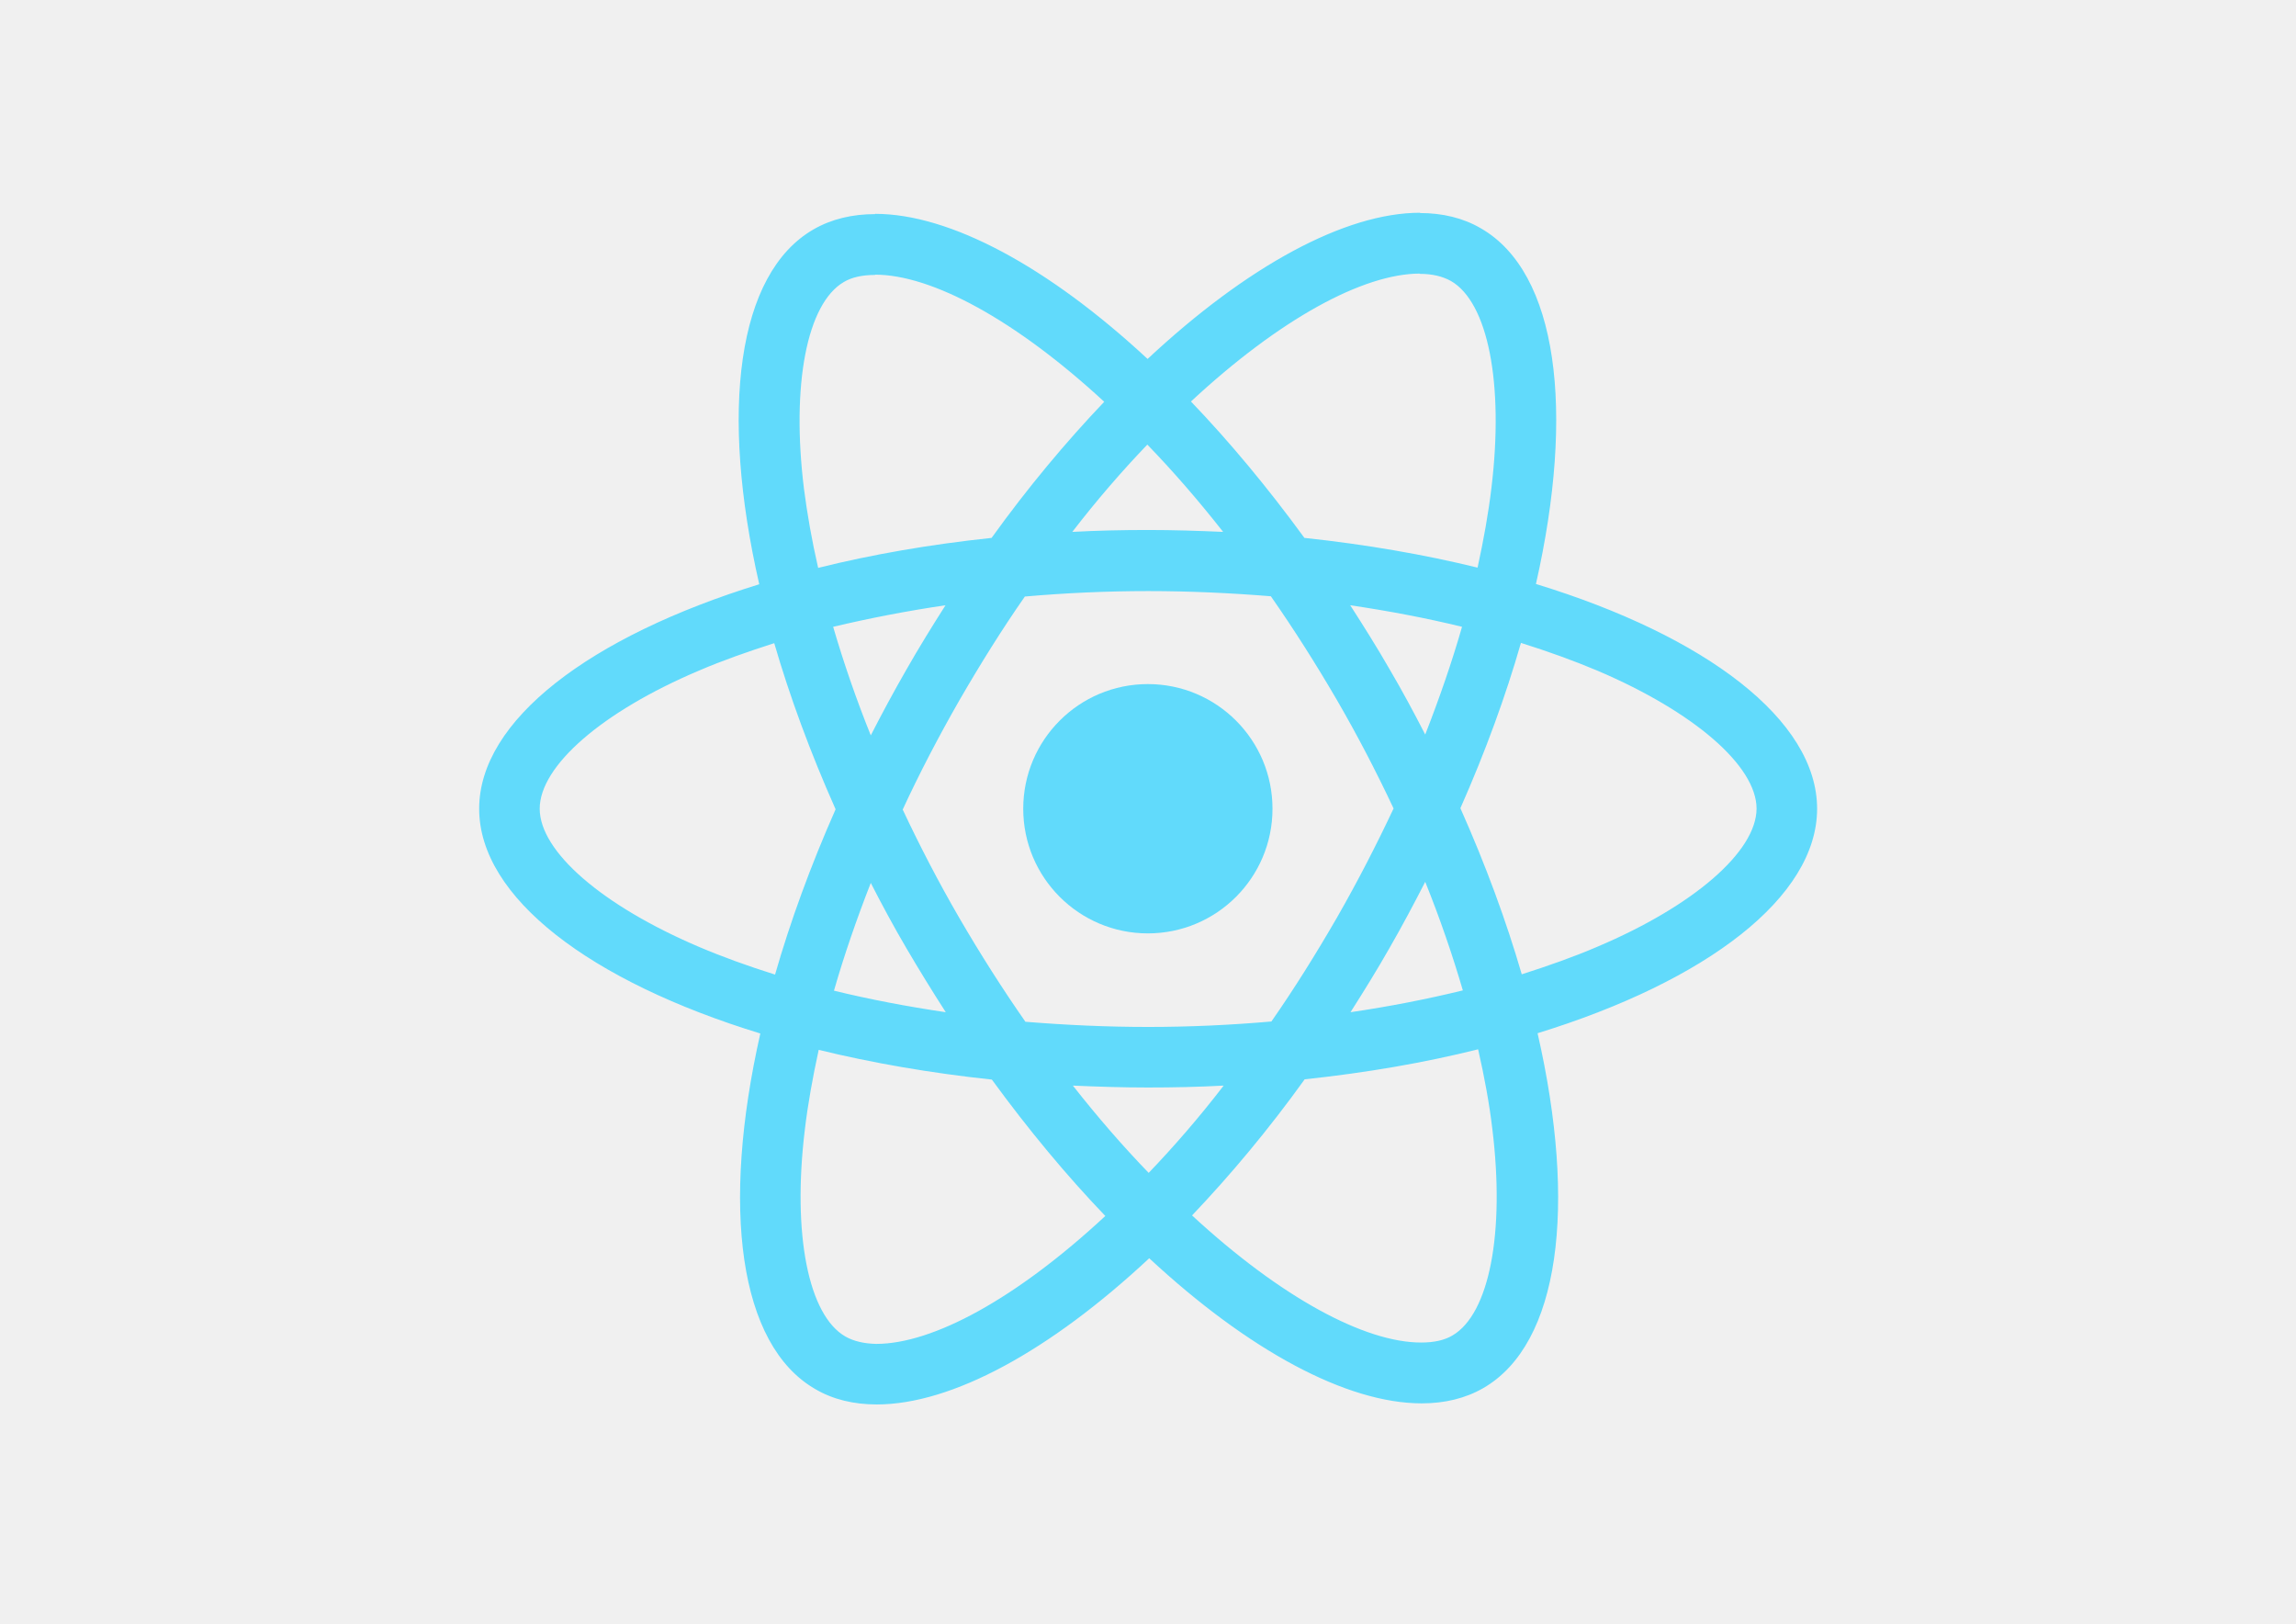
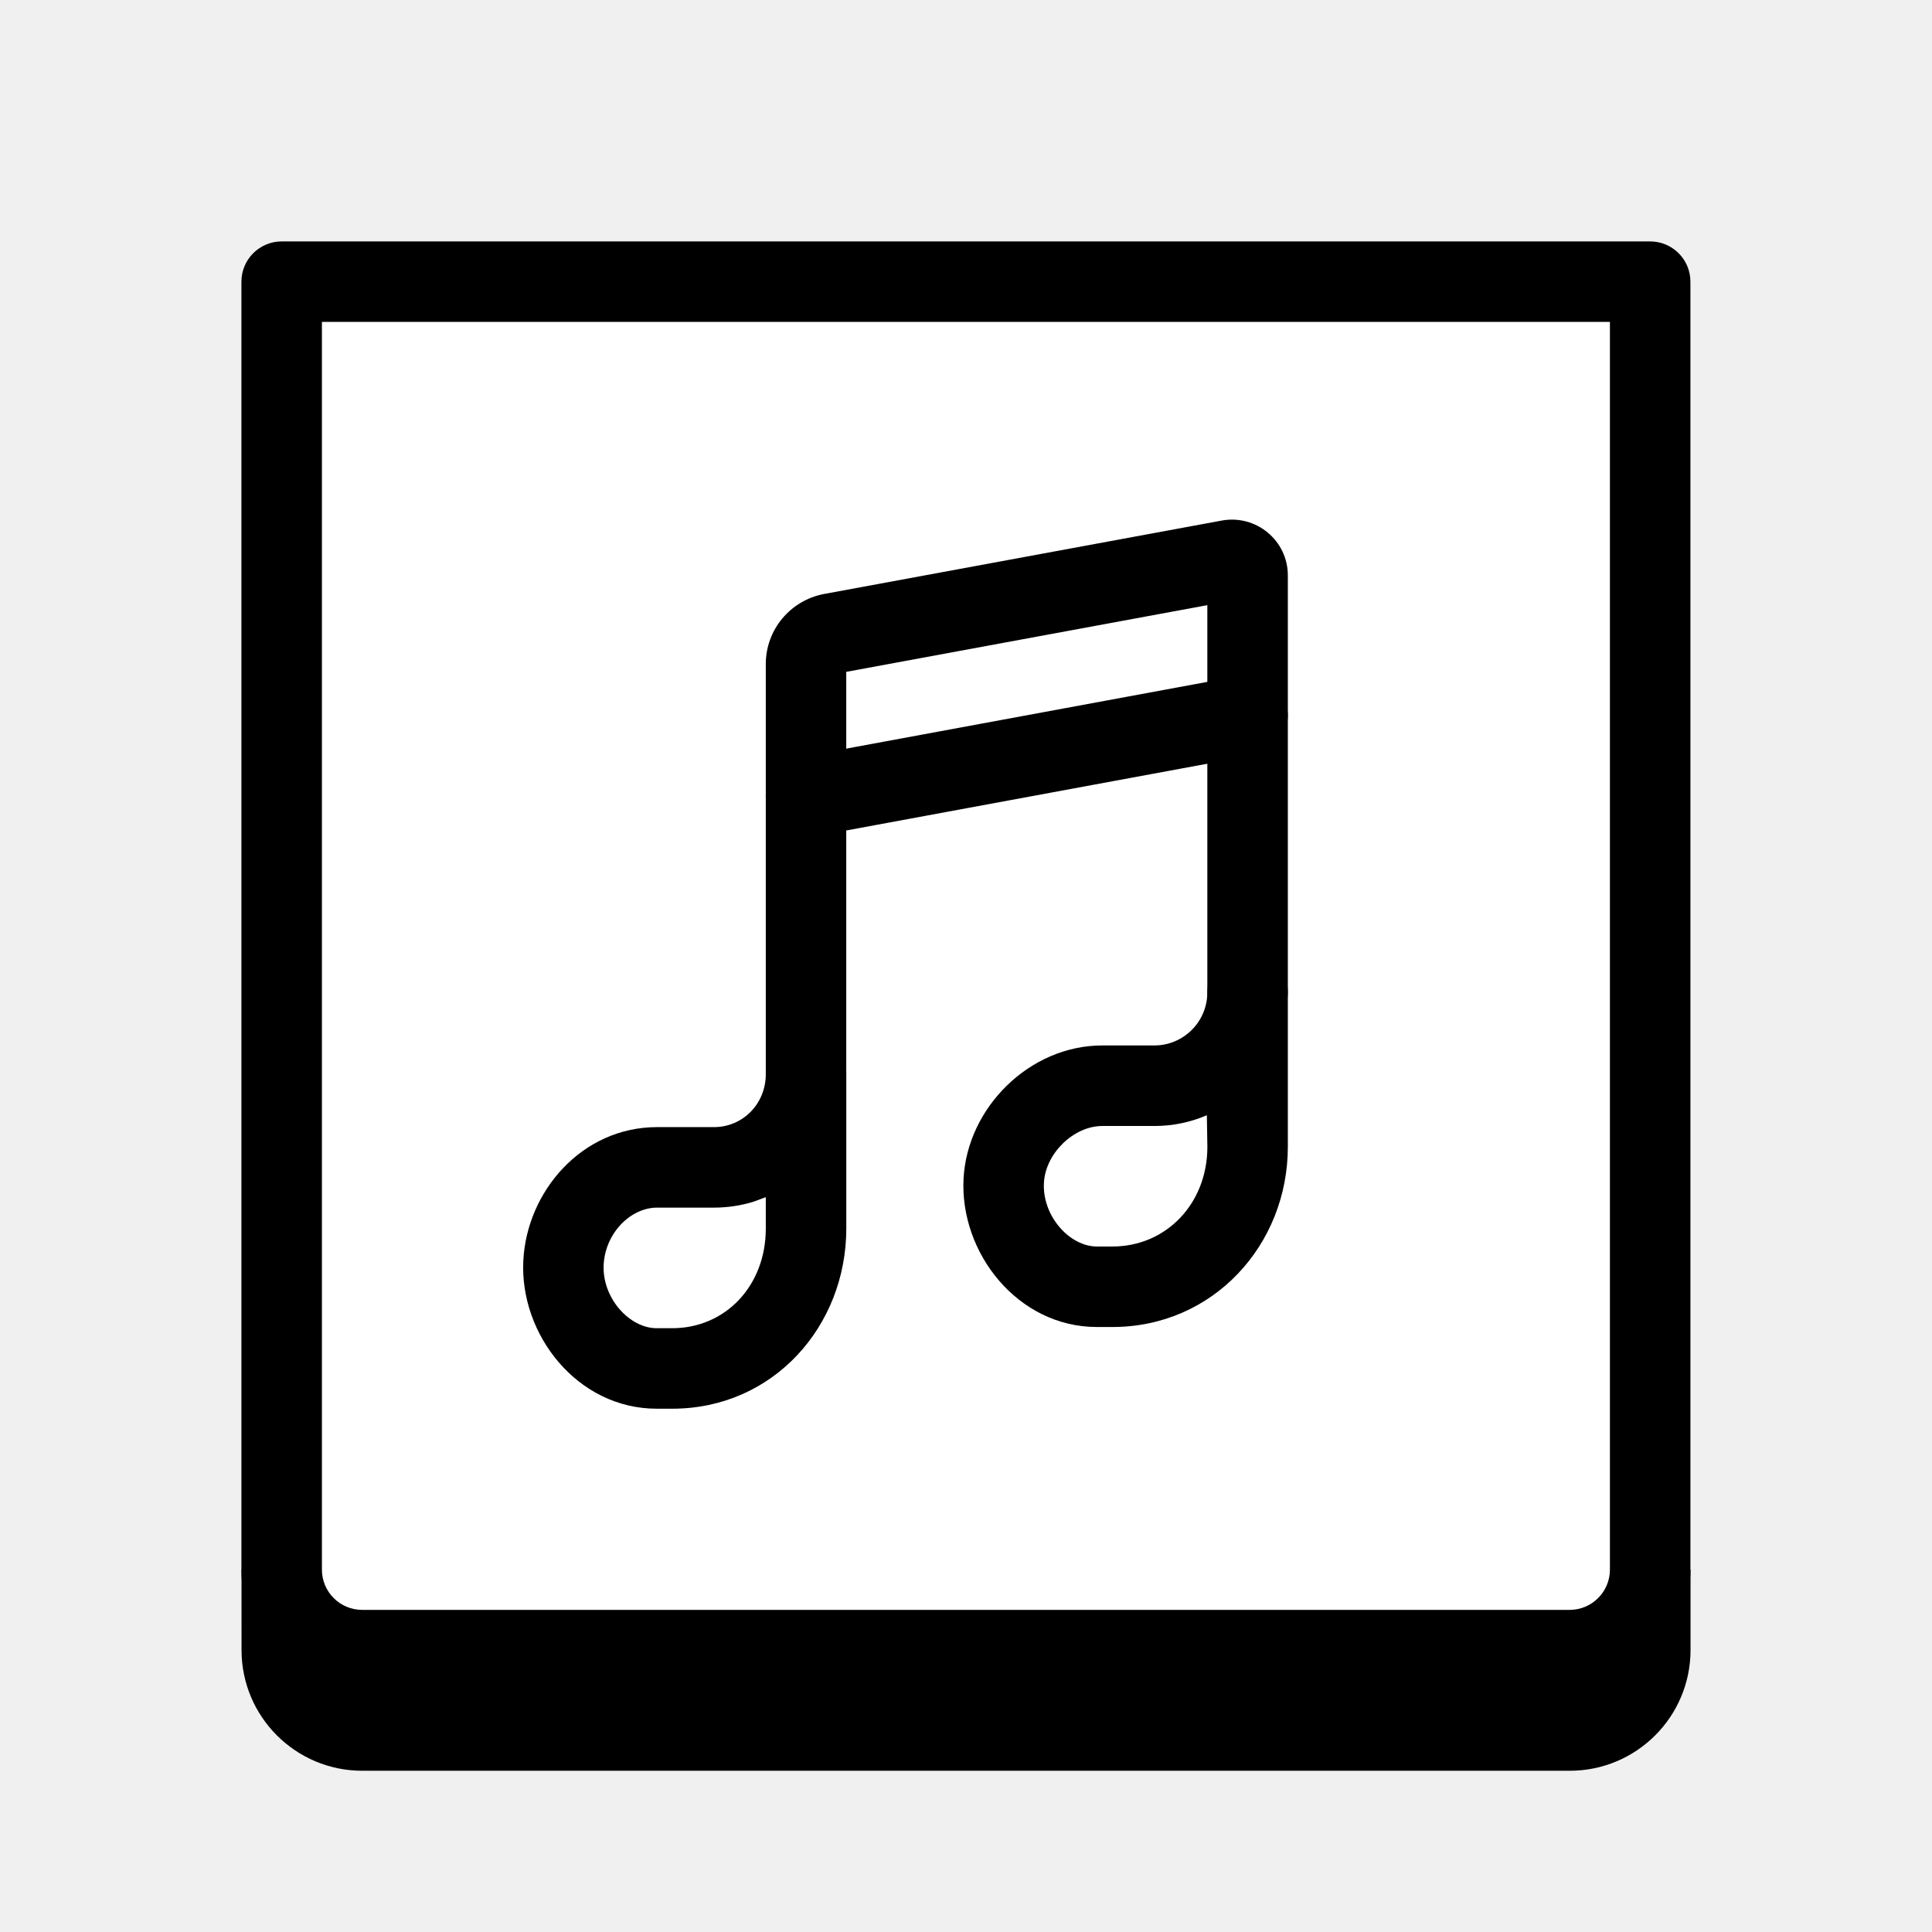
- <svg xmlns="http://www.w3.org/2000/svg" viewBox="0 0 841.9 595.3">
-   <g fill="#61DAFB">
-     <path d="M666.3 296.5c0-32.5-40.7-63.3-103.1-82.4 14.4-63.6 8-114.2-20.2-130.4-6.5-3.8-14.1-5.6-22.4-5.6v22.3c4.6 0 8.3.9 11.4 2.6 13.6 7.8 19.5 37.5 14.9 75.7-1.1 9.4-2.9 19.3-5.1 29.4-19.6-4.8-41-8.5-63.5-10.9-13.5-18.5-27.5-35.3-41.6-50 32.6-30.3 63.2-46.9 84-46.9V78c-27.5 0-63.5 19.6-99.9 53.6-36.4-33.8-72.4-53.2-99.9-53.2v22.3c20.7 0 51.4 16.5 84 46.6-14 14.7-28 31.4-41.3 49.9-22.6 2.4-44 6.1-63.6 11-2.3-10-4-19.7-5.2-29-4.7-38.2 1.1-67.9 14.6-75.8 3-1.8 6.9-2.6 11.5-2.6V78.5c-8.4 0-16 1.8-22.6 5.6-28.1 16.2-34.4 66.7-19.9 130.1-62.2 19.2-102.7 49.9-102.7 82.3 0 32.5 40.7 63.3 103.1 82.4-14.4 63.6-8 114.2 20.2 130.4 6.5 3.8 14.1 5.6 22.5 5.6 27.5 0 63.5-19.6 99.9-53.6 36.4 33.8 72.4 53.2 99.9 53.2 8.4 0 16-1.8 22.6-5.6 28.1-16.2 34.4-66.7 19.9-130.1 62-19.1 102.5-49.9 102.5-82.3zm-130.2-66.7c-3.7 12.9-8.3 26.2-13.5 39.5-4.1-8-8.4-16-13.1-24-4.6-8-9.5-15.8-14.4-23.4 14.2 2.1 27.9 4.7 41 7.9zm-45.8 106.5c-7.8 13.5-15.8 26.3-24.1 38.2-14.9 1.3-30 2-45.2 2-15.1 0-30.2-.7-45-1.9-8.3-11.9-16.4-24.6-24.2-38-7.6-13.1-14.5-26.4-20.8-39.8 6.2-13.4 13.2-26.8 20.7-39.9 7.8-13.5 15.8-26.3 24.1-38.2 14.9-1.3 30-2 45.2-2 15.1 0 30.2.7 45 1.9 8.3 11.9 16.4 24.6 24.2 38 7.6 13.1 14.5 26.4 20.8 39.8-6.3 13.4-13.2 26.8-20.7 39.9zm32.3-13c5.4 13.4 10 26.8 13.8 39.8-13.1 3.2-26.9 5.9-41.2 8 4.9-7.7 9.8-15.6 14.4-23.7 4.6-8 8.9-16.1 13-24.1zM421.2 430c-9.3-9.6-18.6-20.3-27.8-32 9 .4 18.2.7 27.5.7 9.4 0 18.7-.2 27.8-.7-9 11.7-18.3 22.4-27.5 32zm-74.4-58.9c-14.2-2.1-27.9-4.7-41-7.9 3.7-12.9 8.3-26.2 13.5-39.5 4.1 8 8.4 16 13.1 24 4.7 8 9.5 15.8 14.4 23.4zM420.7 163c9.3 9.6 18.6 20.3 27.8 32-9-.4-18.2-.7-27.5-.7-9.4 0-18.7.2-27.8.7 9-11.7 18.3-22.4 27.5-32zm-74 58.9c-4.9 7.7-9.8 15.6-14.4 23.7-4.6 8-8.9 16-13 24-5.4-13.4-10-26.8-13.8-39.8 13.1-3.1 26.9-5.8 41.2-7.9zm-90.5 125.2c-35.4-15.1-58.3-34.9-58.3-50.6 0-15.7 22.9-35.6 58.3-50.6 8.6-3.7 18-7 27.7-10.1 5.7 19.6 13.2 40 22.5 60.9-9.2 20.8-16.6 41.1-22.2 60.6-9.9-3.1-19.3-6.5-28-10.2zM310 490c-13.6-7.8-19.5-37.5-14.9-75.7 1.1-9.4 2.9-19.3 5.1-29.4 19.6 4.8 41 8.5 63.5 10.9 13.5 18.5 27.5 35.3 41.6 50-32.6 30.3-63.2 46.9-84 46.9-4.5-.1-8.3-1-11.3-2.7zm237.2-76.2c4.7 38.2-1.1 67.9-14.6 75.8-3 1.8-6.9 2.6-11.5 2.6-20.7 0-51.4-16.5-84-46.6 14-14.7 28-31.4 41.3-49.9 22.6-2.4 44-6.1 63.6-11 2.3 10.1 4.1 19.8 5.2 29.1zm38.5-66.7c-8.6 3.7-18 7-27.7 10.1-5.7-19.6-13.2-40-22.5-60.9 9.2-20.8 16.6-41.1 22.2-60.6 9.9 3.1 19.3 6.5 28.1 10.2 35.4 15.1 58.3 34.9 58.3 50.6-.1 15.7-23 35.6-58.4 50.6zM320.8 78.4z" />
-     <circle cx="420.9" cy="296.5" r="45.7" />
-     <path d="M520.5 78.1z" />
-   </g>
+ <svg xmlns="http://www.w3.org/2000/svg" viewBox="0 0 48 48" width="480px" height="480px" clip-rule="evenodd" baseProfile="basic">
+   <path fill-rule="evenodd" d="M6.001,40.995l-0.001-2.001h36.001v2 c0,1.657-1.344,3-3,3h-30C7.343,43.994,6.001,42.651,6.001,40.995z" clip-rule="evenodd" />
+   <path fill="#fff" fill-rule="evenodd" d="M7.001,38.994 L6.999,6.995h34.001v31.999c0,1.104-0.896,2-2,2h-30C7.897,40.994,7.001,40.098,7.001,38.994z" clip-rule="evenodd" />
+   <path fill-rule="evenodd" d="M5.998,38.997V6.998 c0-0.551,0.448-1,1-1h34.001c0.551,0,1,0.449,0.999,1.001v31.999c0,1.656-1.344,2.999-3,2.999h-30 C7.341,41.997,5.998,40.654,5.998,38.997z M39.998,38.997V7.998h-32v30.999c0,0.552,0.448,1,1,1h30 C39.549,39.997,39.998,39.549,39.998,38.997z" clip-rule="evenodd" />
+   <path fill-rule="evenodd" d="M19.042,19.983 c-0.1-0.543,0.259-1.065,0.801-1.165l10.971-2.028c0.543-0.1,1.065,0.259,1.165,0.801c0.1,0.543-0.259,1.065-0.801,1.165 l-10.971,2.028C19.665,20.885,19.142,20.526,19.042,19.983z" clip-rule="evenodd" />
+   <path fill-rule="evenodd" d="M13.002,31.314 c0.088-1.709,1.449-3.311,3.323-3.311h1.413c0.711,0,1.288-0.573,1.288-1.317c0-1.317,2-1.317,2,0v3.836 c0,2.421-1.809,4.477-4.325,4.477h-0.385C14.342,34.999,12.905,33.153,13.002,31.314z M19.026,30.522v-0.779l-0.299,0.111 c-0.312,0.097-0.644,0.149-0.989,0.149h-1.413c-0.652,0-1.285,0.625-1.327,1.416c-0.043,0.823,0.636,1.58,1.317,1.58h0.385 C18.019,32.999,19.026,31.95,19.026,30.522z" clip-rule="evenodd" />
+   <path fill-rule="evenodd" d="M23.939,29.285 c0.092-1.769,1.643-3.311,3.445-3.311h1.295c0.725,0,1.317-0.589,1.317-1.32c0-0.551,0.448-1,1-1c0.068,0,0.136,0.008,0.2,0.021 c0.455,0.093,0.8,0.497,0.8,0.979v3.839c0,2.433-1.853,4.476-4.357,4.476h-0.387C25.281,32.969,23.843,31.122,23.939,29.285z M29.997,28.493l-0.013-0.785c-0.409,0.175-0.847,0.267-1.304,0.267h-1.295c-0.705,0-1.411,0.676-1.449,1.413 c-0.043,0.824,0.637,1.581,1.317,1.581h0.387C28.969,30.969,29.997,29.907,29.997,28.493z" clip-rule="evenodd" />
+   <path fill-rule="evenodd" d="M19.026,26.686V16.499 c0-0.856,0.609-1.581,1.444-1.741l9.885-1.825c0.849-0.156,1.641,0.493,1.641,1.363v10.359c0,0.552-0.449,1-1,1 c-0.552,0-1-0.448-1-1v-9.62l-8.971,1.657v9.995c0,0.552-0.449,1-1,1C19.474,27.686,19.026,27.238,19.026,26.686z" clip-rule="evenodd" />
</svg>
